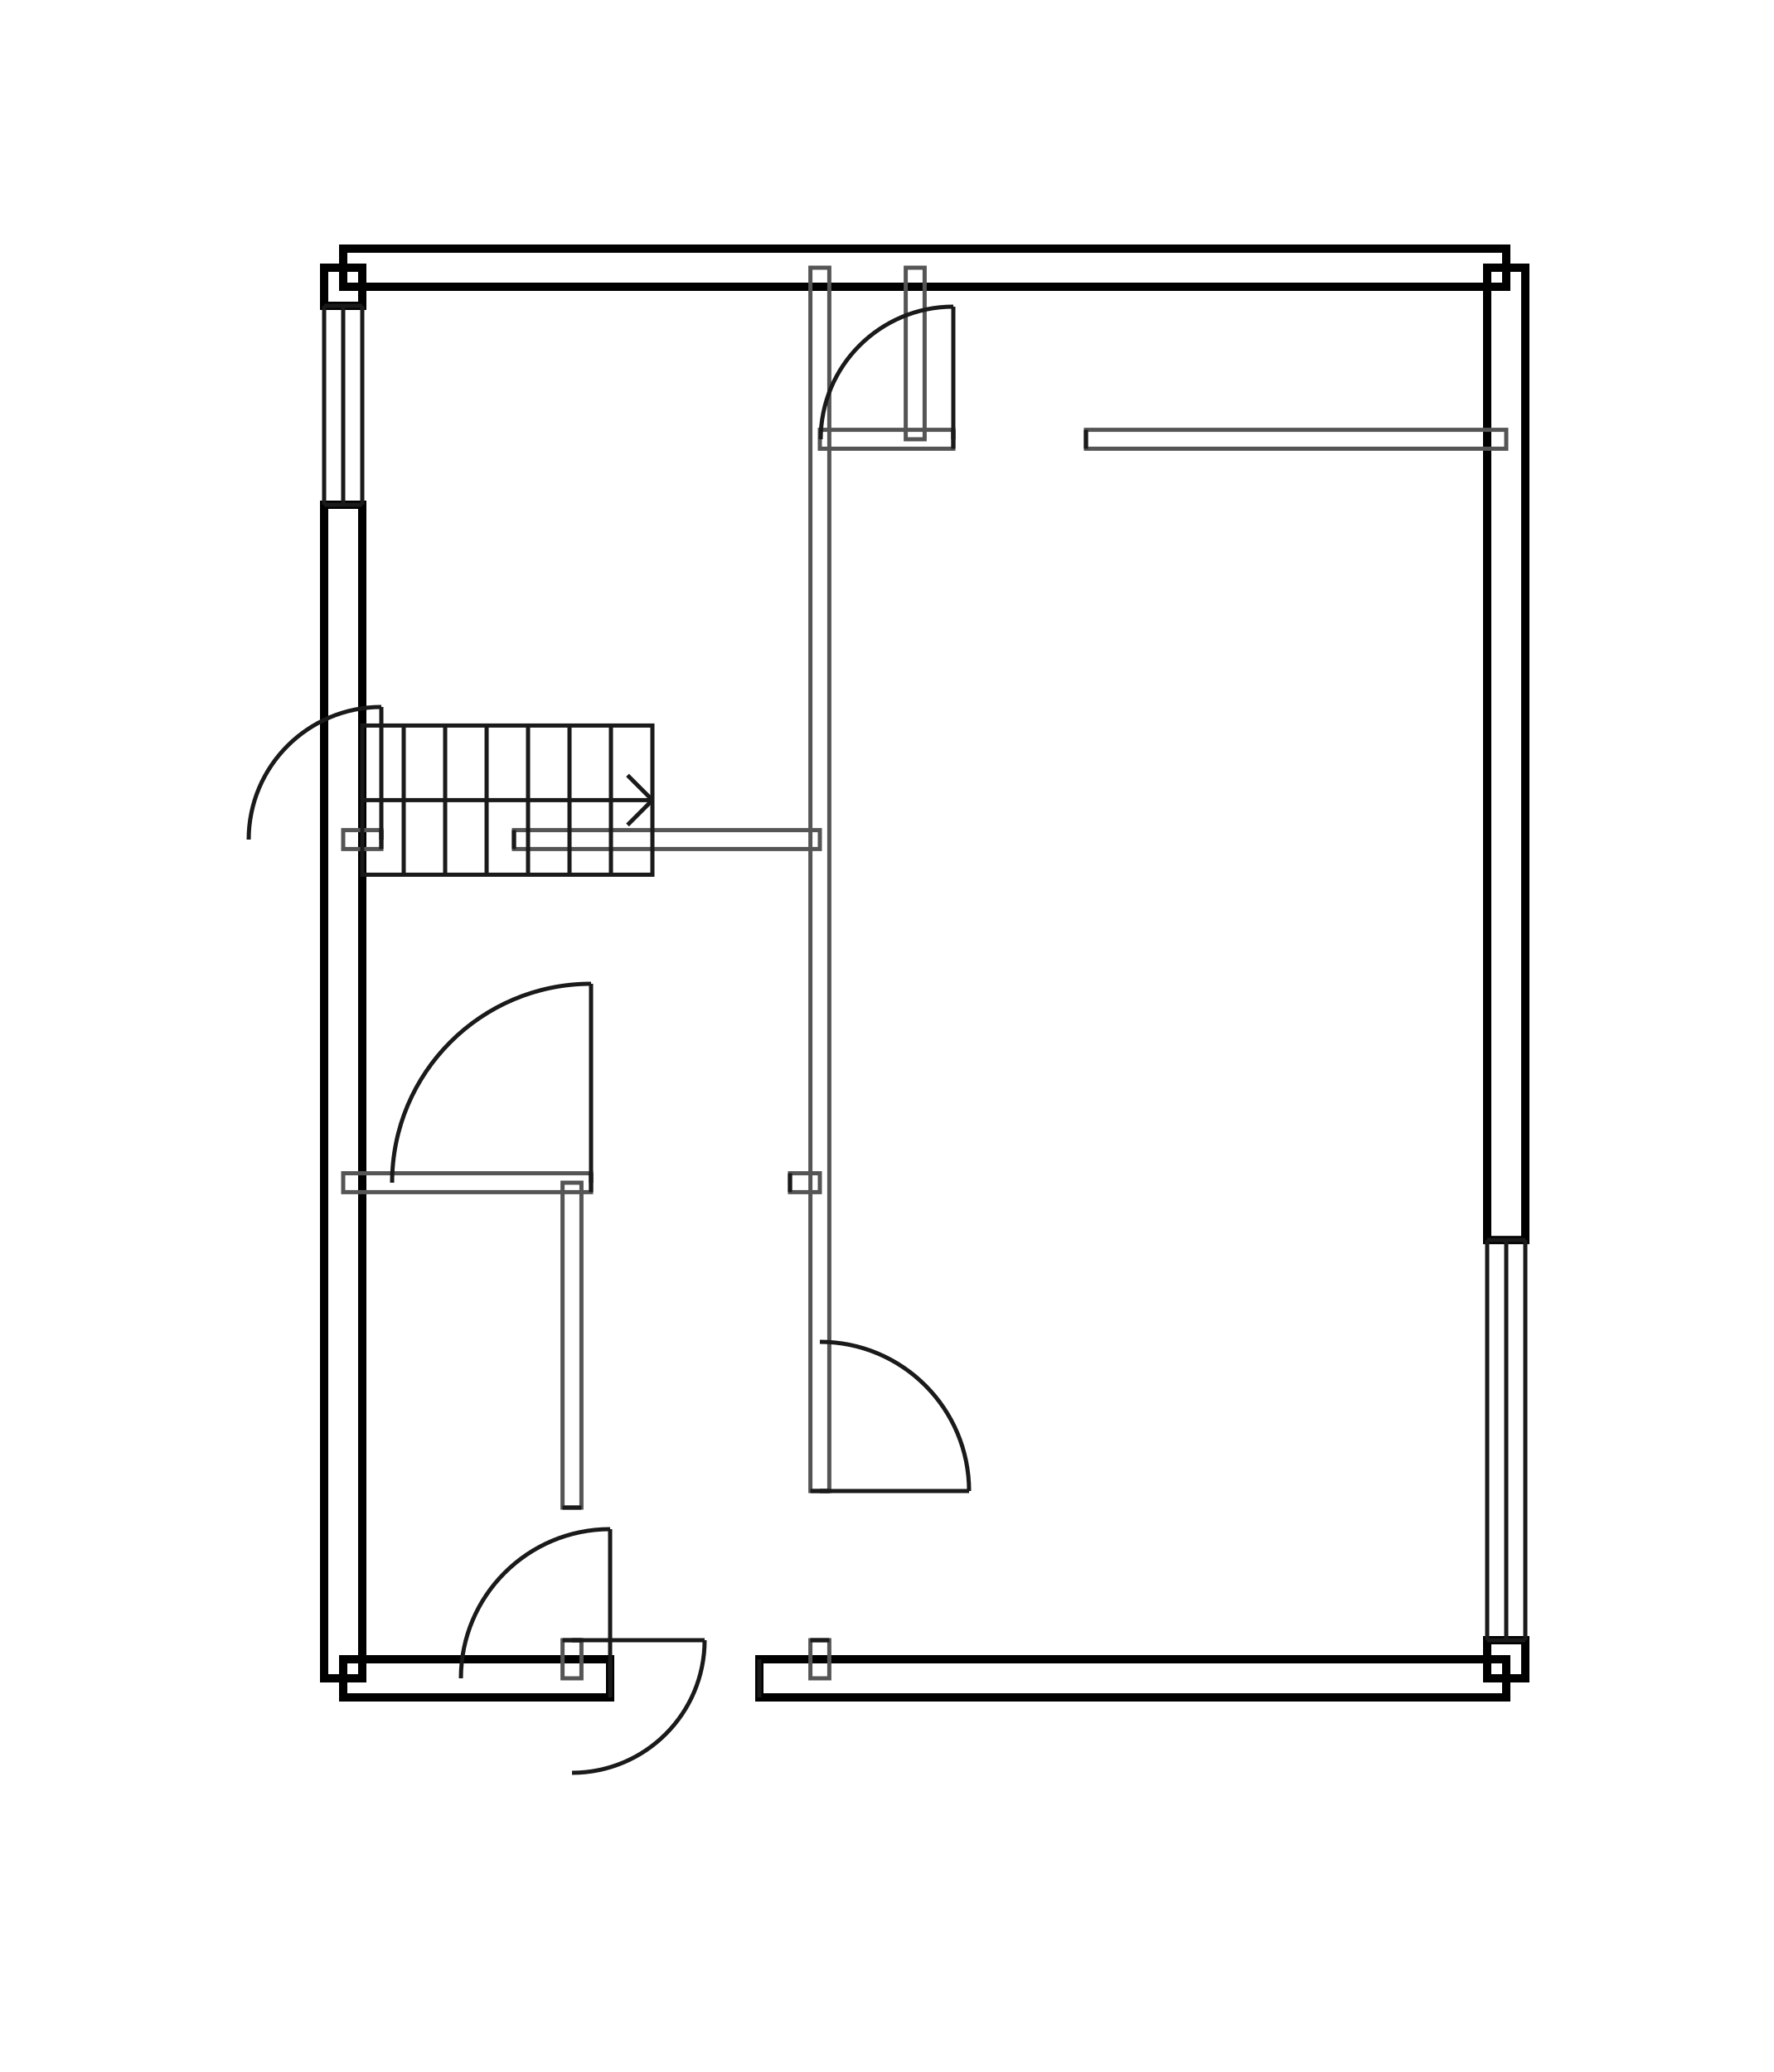
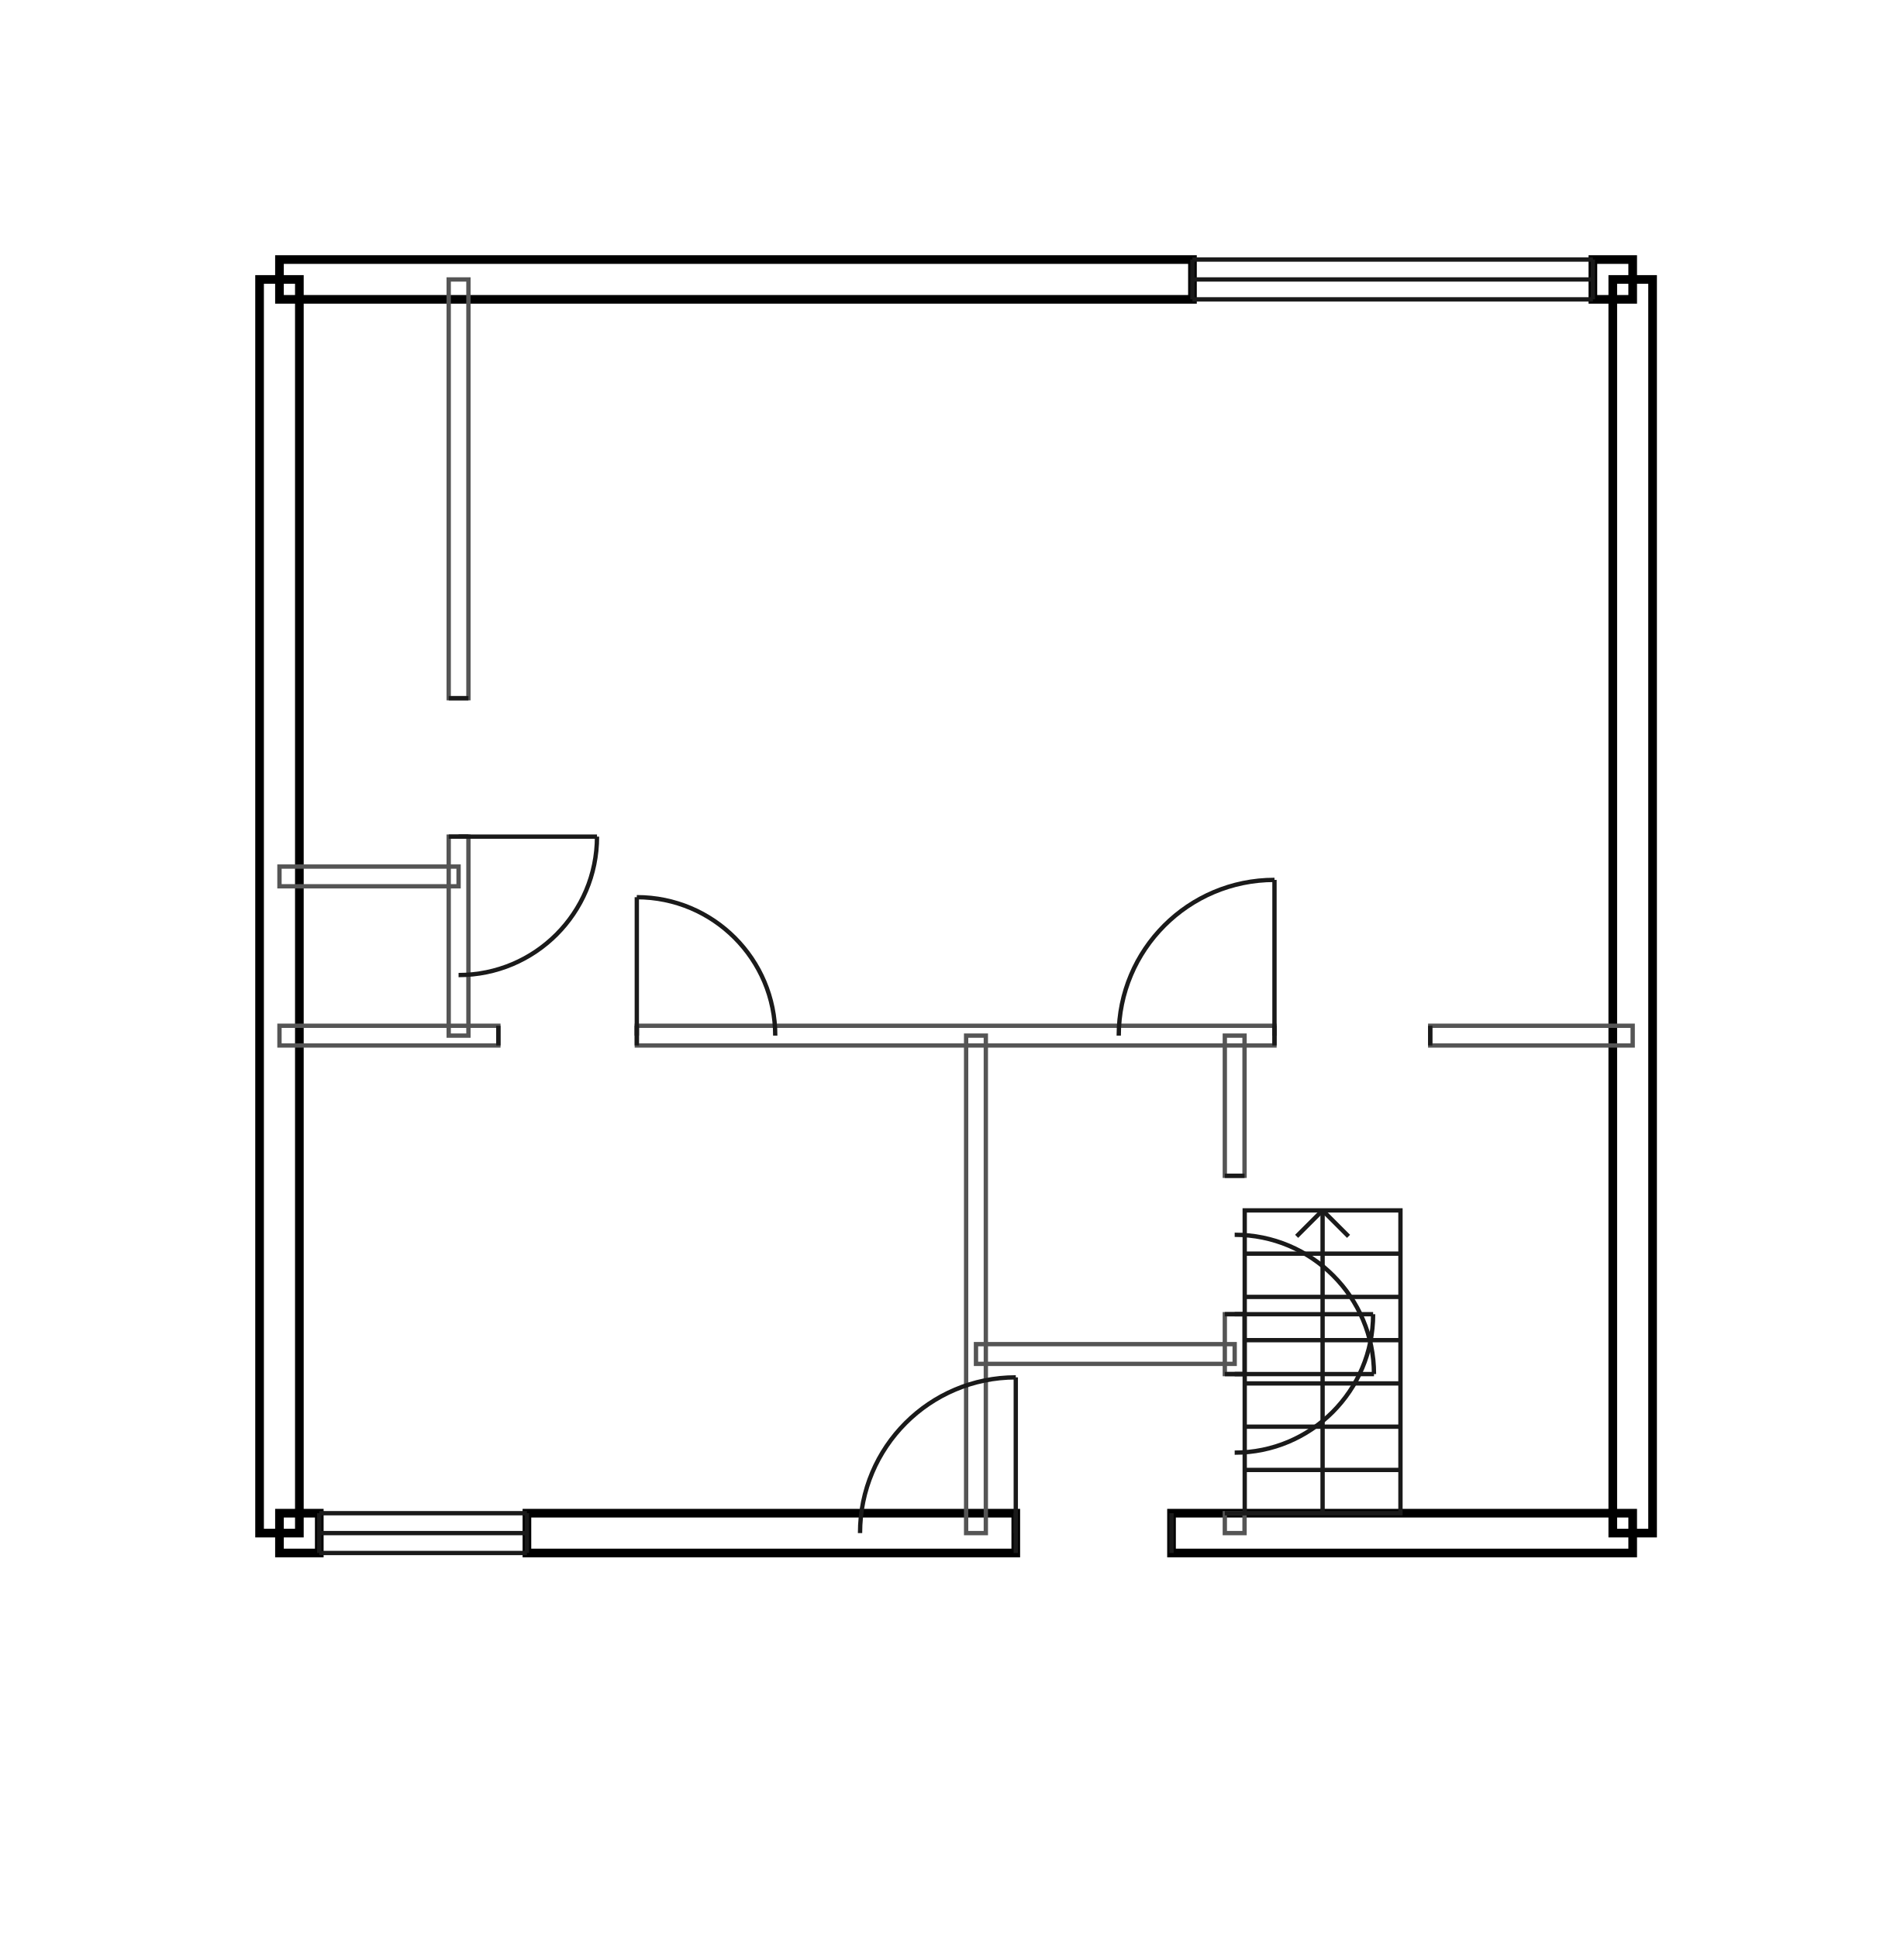
- <svg xmlns="http://www.w3.org/2000/svg" viewBox="0 0 107 125" width="107mm" height="125mm" version="1.1">
+ <svg xmlns="http://www.w3.org/2000/svg" viewBox="0 0 110 112" width="110mm" height="112mm" version="1.1">
  <g id="g-preview">
    <g class="layer" data-layer="A-WALL" stroke="#000000" stroke-width="0.500" fill="none" stroke-linecap="butt" stroke-linejoin="miter">
-       <polygon points="20.700,17.300 90.850,17.300 90.850,15.000 20.700,15.000" fill="none" />
-       <polygon points="89.700,101.250 89.700,98.950 92.000,98.950 92.000,101.250" fill="none" />
-       <polygon points="89.700,74.810 89.700,16.150 92.000,16.150 92.000,74.810" fill="none" />
-       <polygon points="19.550,101.250 19.550,30.450 21.850,30.450 21.850,101.250" fill="none" />
-       <polygon points="19.550,18.450 19.550,16.150 21.850,16.150 21.850,18.450" fill="none" />
-       <polygon points="20.700,102.400 36.800,102.400 36.800,100.100 20.700,100.100" fill="none" />
-       <polygon points="45.800,102.400 90.850,102.400 90.850,100.100 45.800,100.100" fill="none" />
+       <polygon points="16.150,89.750 18.450,89.750 18.450,87.450 16.150,87.450" fill="none" />
+       <polygon points="30.450,89.750 58.700,89.750 58.700,87.450 30.450,87.450" fill="none" />
+       <polygon points="67.700,89.750 94.350,89.750 94.350,87.450 67.700,87.450" fill="none" />
+       <polygon points="93.200,88.600 93.200,16.150 95.500,16.150 95.500,88.600" fill="none" />
+       <polygon points="16.150,17.300 68.910,17.300 68.910,15.000 16.150,15.000" fill="none" />
+       <polygon points="92.050,17.300 94.350,17.300 94.350,15.000 92.050,15.000" fill="none" />
+       <polygon points="15.000,88.600 15.000,16.150 17.300,16.150 17.300,88.600" fill="none" />
    </g>
    <g class="layer" data-layer="A-WALL-PART" stroke="#555555" stroke-width="0.250" fill="none" stroke-linecap="butt" stroke-linejoin="miter">
-       <polygon points="49.450,27.070 57.500,27.070 57.500,25.930 49.450,25.930" fill="none" />
-       <polygon points="65.500,27.070 90.850,27.070 90.850,25.930 65.500,25.930" fill="none" />
-       <polygon points="33.930,101.250 33.930,98.950 35.070,98.950 35.070,101.250" fill="none" />
-       <polygon points="33.930,90.950 33.930,71.350 35.070,71.350 35.070,90.950" fill="none" />
-       <polygon points="20.700,51.220 23.000,51.220 23.000,50.080 20.700,50.080" fill="none" />
-       <polygon points="31.000,51.220 49.450,51.220 49.450,50.080 31.000,50.080" fill="none" />
-       <polygon points="54.630,26.500 54.630,16.150 55.770,16.150 55.770,26.500" fill="none" />
-       <polygon points="20.700,71.920 35.650,71.920 35.650,70.780 20.700,70.780" fill="none" />
-       <polygon points="47.650,71.920 49.450,71.920 49.450,70.780 47.650,70.780" fill="none" />
-       <polygon points="48.880,101.250 48.880,98.950 50.020,98.950 50.020,101.250" fill="none" />
-       <polygon points="48.880,89.950 48.880,16.150 50.020,16.150 50.020,89.950" fill="none" />
+       <polygon points="16.150,60.420 28.800,60.420 28.800,59.280 16.150,59.280" fill="none" />
+       <polygon points="36.800,60.420 73.650,60.420 73.650,59.280 36.800,59.280" fill="none" />
+       <polygon points="82.650,60.420 94.350,60.420 94.350,59.280 82.650,59.280" fill="none" />
+       <polygon points="55.830,88.600 55.830,59.850 56.970,59.850 56.970,88.600" fill="none" />
+       <polygon points="70.780,88.600 70.780,87.450 71.920,87.450 71.920,88.600" fill="none" />
+       <polygon points="70.780,79.410 70.780,75.950 71.920,75.950 71.920,79.410" fill="none" />
+       <polygon points="70.780,67.950 70.780,59.850 71.920,59.850 71.920,67.950" fill="none" />
+       <polygon points="25.930,59.850 25.930,48.350 27.070,48.350 27.070,59.850" fill="none" />
+       <polygon points="25.930,40.350 25.930,16.150 27.070,16.150 27.070,40.350" fill="none" />
+       <polygon points="16.150,51.220 26.500,51.220 26.500,50.080 16.150,50.080" fill="none" />
+       <polygon points="56.400,78.820 71.350,78.820 71.350,77.680 56.400,77.680" fill="none" />
    </g>
    <g class="layer" data-layer="A-DOOR" stroke="#1a1a1a" stroke-width="0.250" fill="none" stroke-linecap="butt" stroke-linejoin="miter">
-       <line x1="57.500" y1="26.500" x2="57.500" y2="18.500" />
-       <path d="M 57.500 18.500 A 8.000 8.000 0 0 0 49.500 26.500" fill="none" />
-       <line x1="57.500" y1="27.070" x2="57.500" y2="25.930" />
-       <line x1="65.500" y1="27.070" x2="65.500" y2="25.930" />
-       <line x1="34.500" y1="98.950" x2="42.500" y2="98.950" />
-       <path d="M 34.500 106.950 A 8.000 8.000 0 0 0 42.500 98.950" fill="none" />
-       <line x1="33.930" y1="98.950" x2="35.070" y2="98.950" />
-       <line x1="33.930" y1="90.950" x2="35.070" y2="90.950" />
-       <line x1="23.000" y1="50.650" x2="23.000" y2="42.650" />
-       <path d="M 23.000 42.650 A 8.000 8.000 0 0 0 15.000 50.650" fill="none" />
-       <line x1="23.000" y1="51.220" x2="23.000" y2="50.080" />
-       <line x1="31.000" y1="51.220" x2="31.000" y2="50.080" />
-       <line x1="35.650" y1="71.350" x2="35.650" y2="59.350" />
-       <path d="M 35.650 59.350 A 12.000 12.000 0 0 0 23.650 71.350" fill="none" />
-       <line x1="35.650" y1="71.920" x2="35.650" y2="70.780" />
-       <line x1="47.650" y1="71.920" x2="47.650" y2="70.780" />
-       <line x1="36.800" y1="101.250" x2="36.800" y2="92.250" />
-       <path d="M 36.800 92.250 A 9.000 9.000 0 0 0 27.800 101.250" fill="none" />
-       <line x1="36.800" y1="102.400" x2="36.800" y2="100.100" />
-       <line x1="45.800" y1="102.400" x2="45.800" y2="100.100" />
-       <line x1="49.450" y1="89.950" x2="58.450" y2="89.950" />
-       <path d="M 58.450 89.950 A 9.000 9.000 0 0 0 49.450 80.950" fill="none" />
-       <line x1="48.880" y1="98.950" x2="50.020" y2="98.950" />
-       <line x1="48.880" y1="89.950" x2="50.020" y2="89.950" />
+       <line x1="58.700" y1="88.600" x2="58.700" y2="79.600" />
+       <path d="M 58.700 79.600 A 9.000 9.000 0 0 0 49.700 88.600" fill="none" />
+       <line x1="58.700" y1="89.750" x2="58.700" y2="87.450" />
+       <line x1="67.700" y1="89.750" x2="67.700" y2="87.450" />
+       <line x1="36.800" y1="59.850" x2="36.800" y2="51.850" />
+       <path d="M 44.800 59.850 A 8.000 8.000 0 0 0 36.800 51.850" fill="none" />
+       <line x1="28.800" y1="60.420" x2="28.800" y2="59.280" />
+       <line x1="36.800" y1="60.420" x2="36.800" y2="59.280" />
+       <line x1="73.650" y1="59.850" x2="73.650" y2="50.850" />
+       <path d="M 73.650 50.850 A 9.000 9.000 0 0 0 64.650 59.850" fill="none" />
+       <line x1="73.650" y1="60.420" x2="73.650" y2="59.280" />
+       <line x1="82.650" y1="60.420" x2="82.650" y2="59.280" />
+       <line x1="71.350" y1="79.410" x2="79.400" y2="79.410" />
+       <path d="M 79.400 79.410 A 8.050 8.050 0 0 0 71.350 71.360" fill="none" />
+       <line x1="70.780" y1="87.450" x2="71.920" y2="87.450" />
+       <line x1="70.780" y1="79.410" x2="71.920" y2="79.410" />
+       <line x1="71.350" y1="75.950" x2="79.350" y2="75.950" />
+       <path d="M 71.350 83.950 A 8.000 8.000 0 0 0 79.350 75.950" fill="none" />
+       <line x1="70.780" y1="75.950" x2="71.920" y2="75.950" />
+       <line x1="70.780" y1="67.950" x2="71.920" y2="67.950" />
+       <line x1="26.500" y1="48.350" x2="34.500" y2="48.350" />
+       <path d="M 26.500 56.350 A 8.000 8.000 0 0 0 34.500 48.350" fill="none" />
+       <line x1="25.930" y1="48.350" x2="27.070" y2="48.350" />
+       <line x1="25.930" y1="40.350" x2="27.070" y2="40.350" />
    </g>
    <g class="layer" data-layer="A-WIND" stroke="#1a1a1a" stroke-width="0.250" fill="none" stroke-linecap="butt" stroke-linejoin="miter">
-       <line x1="89.700" y1="98.950" x2="89.700" y2="74.810" />
-       <line x1="90.850" y1="98.950" x2="90.850" y2="74.810" />
-       <line x1="92.000" y1="98.950" x2="92.000" y2="74.810" />
-       <line x1="89.700" y1="98.950" x2="92.000" y2="98.950" />
-       <line x1="89.700" y1="74.810" x2="92.000" y2="74.810" />
-       <line x1="19.550" y1="30.450" x2="19.550" y2="18.450" />
-       <line x1="20.700" y1="30.450" x2="20.700" y2="18.450" />
-       <line x1="21.850" y1="30.450" x2="21.850" y2="18.450" />
-       <line x1="19.550" y1="30.450" x2="21.850" y2="30.450" />
-       <line x1="19.550" y1="18.450" x2="21.850" y2="18.450" />
+       <line x1="18.450" y1="89.750" x2="30.450" y2="89.750" />
+       <line x1="18.450" y1="88.600" x2="30.450" y2="88.600" />
+       <line x1="18.450" y1="87.450" x2="30.450" y2="87.450" />
+       <line x1="18.450" y1="89.750" x2="18.450" y2="87.450" />
+       <line x1="30.450" y1="89.750" x2="30.450" y2="87.450" />
+       <line x1="68.910" y1="17.300" x2="92.050" y2="17.300" />
+       <line x1="68.910" y1="16.150" x2="92.050" y2="16.150" />
+       <line x1="68.910" y1="15.000" x2="92.050" y2="15.000" />
+       <line x1="68.910" y1="17.300" x2="68.910" y2="15.000" />
+       <line x1="92.050" y1="17.300" x2="92.050" y2="15.000" />
    </g>
    <g class="layer" data-layer="A-STAIR" stroke="#1a1a1a" stroke-width="0.250" fill="none" stroke-linecap="butt" stroke-linejoin="miter">
-       <polygon points="21.850,52.770 21.850,43.770 39.350,43.770 39.350,52.770" fill="none" />
-       <line x1="24.350" y1="52.770" x2="24.350" y2="43.770" />
-       <line x1="26.850" y1="52.770" x2="26.850" y2="43.770" />
-       <line x1="29.350" y1="52.770" x2="29.350" y2="43.770" />
-       <line x1="31.850" y1="52.770" x2="31.850" y2="43.770" />
-       <line x1="34.350" y1="52.770" x2="34.350" y2="43.770" />
-       <line x1="36.850" y1="52.770" x2="36.850" y2="43.770" />
-       <line x1="21.850" y1="48.270" x2="39.350" y2="48.270" />
-       <line x1="39.350" y1="48.270" x2="37.850" y2="49.770" />
-       <line x1="39.350" y1="48.270" x2="37.850" y2="46.770" />
+       <polygon points="71.930,87.450 80.930,87.450 80.930,69.950 71.930,69.950" fill="none" />
+       <line x1="71.930" y1="84.950" x2="80.930" y2="84.950" />
+       <line x1="71.930" y1="82.450" x2="80.930" y2="82.450" />
+       <line x1="71.930" y1="79.950" x2="80.930" y2="79.950" />
+       <line x1="71.930" y1="77.450" x2="80.930" y2="77.450" />
+       <line x1="71.930" y1="74.950" x2="80.930" y2="74.950" />
+       <line x1="71.930" y1="72.450" x2="80.930" y2="72.450" />
+       <line x1="76.430" y1="87.450" x2="76.430" y2="69.950" />
+       <line x1="76.430" y1="69.950" x2="74.930" y2="71.450" />
+       <line x1="76.430" y1="69.950" x2="77.930" y2="71.450" />
    </g>
  </g>
</svg>
